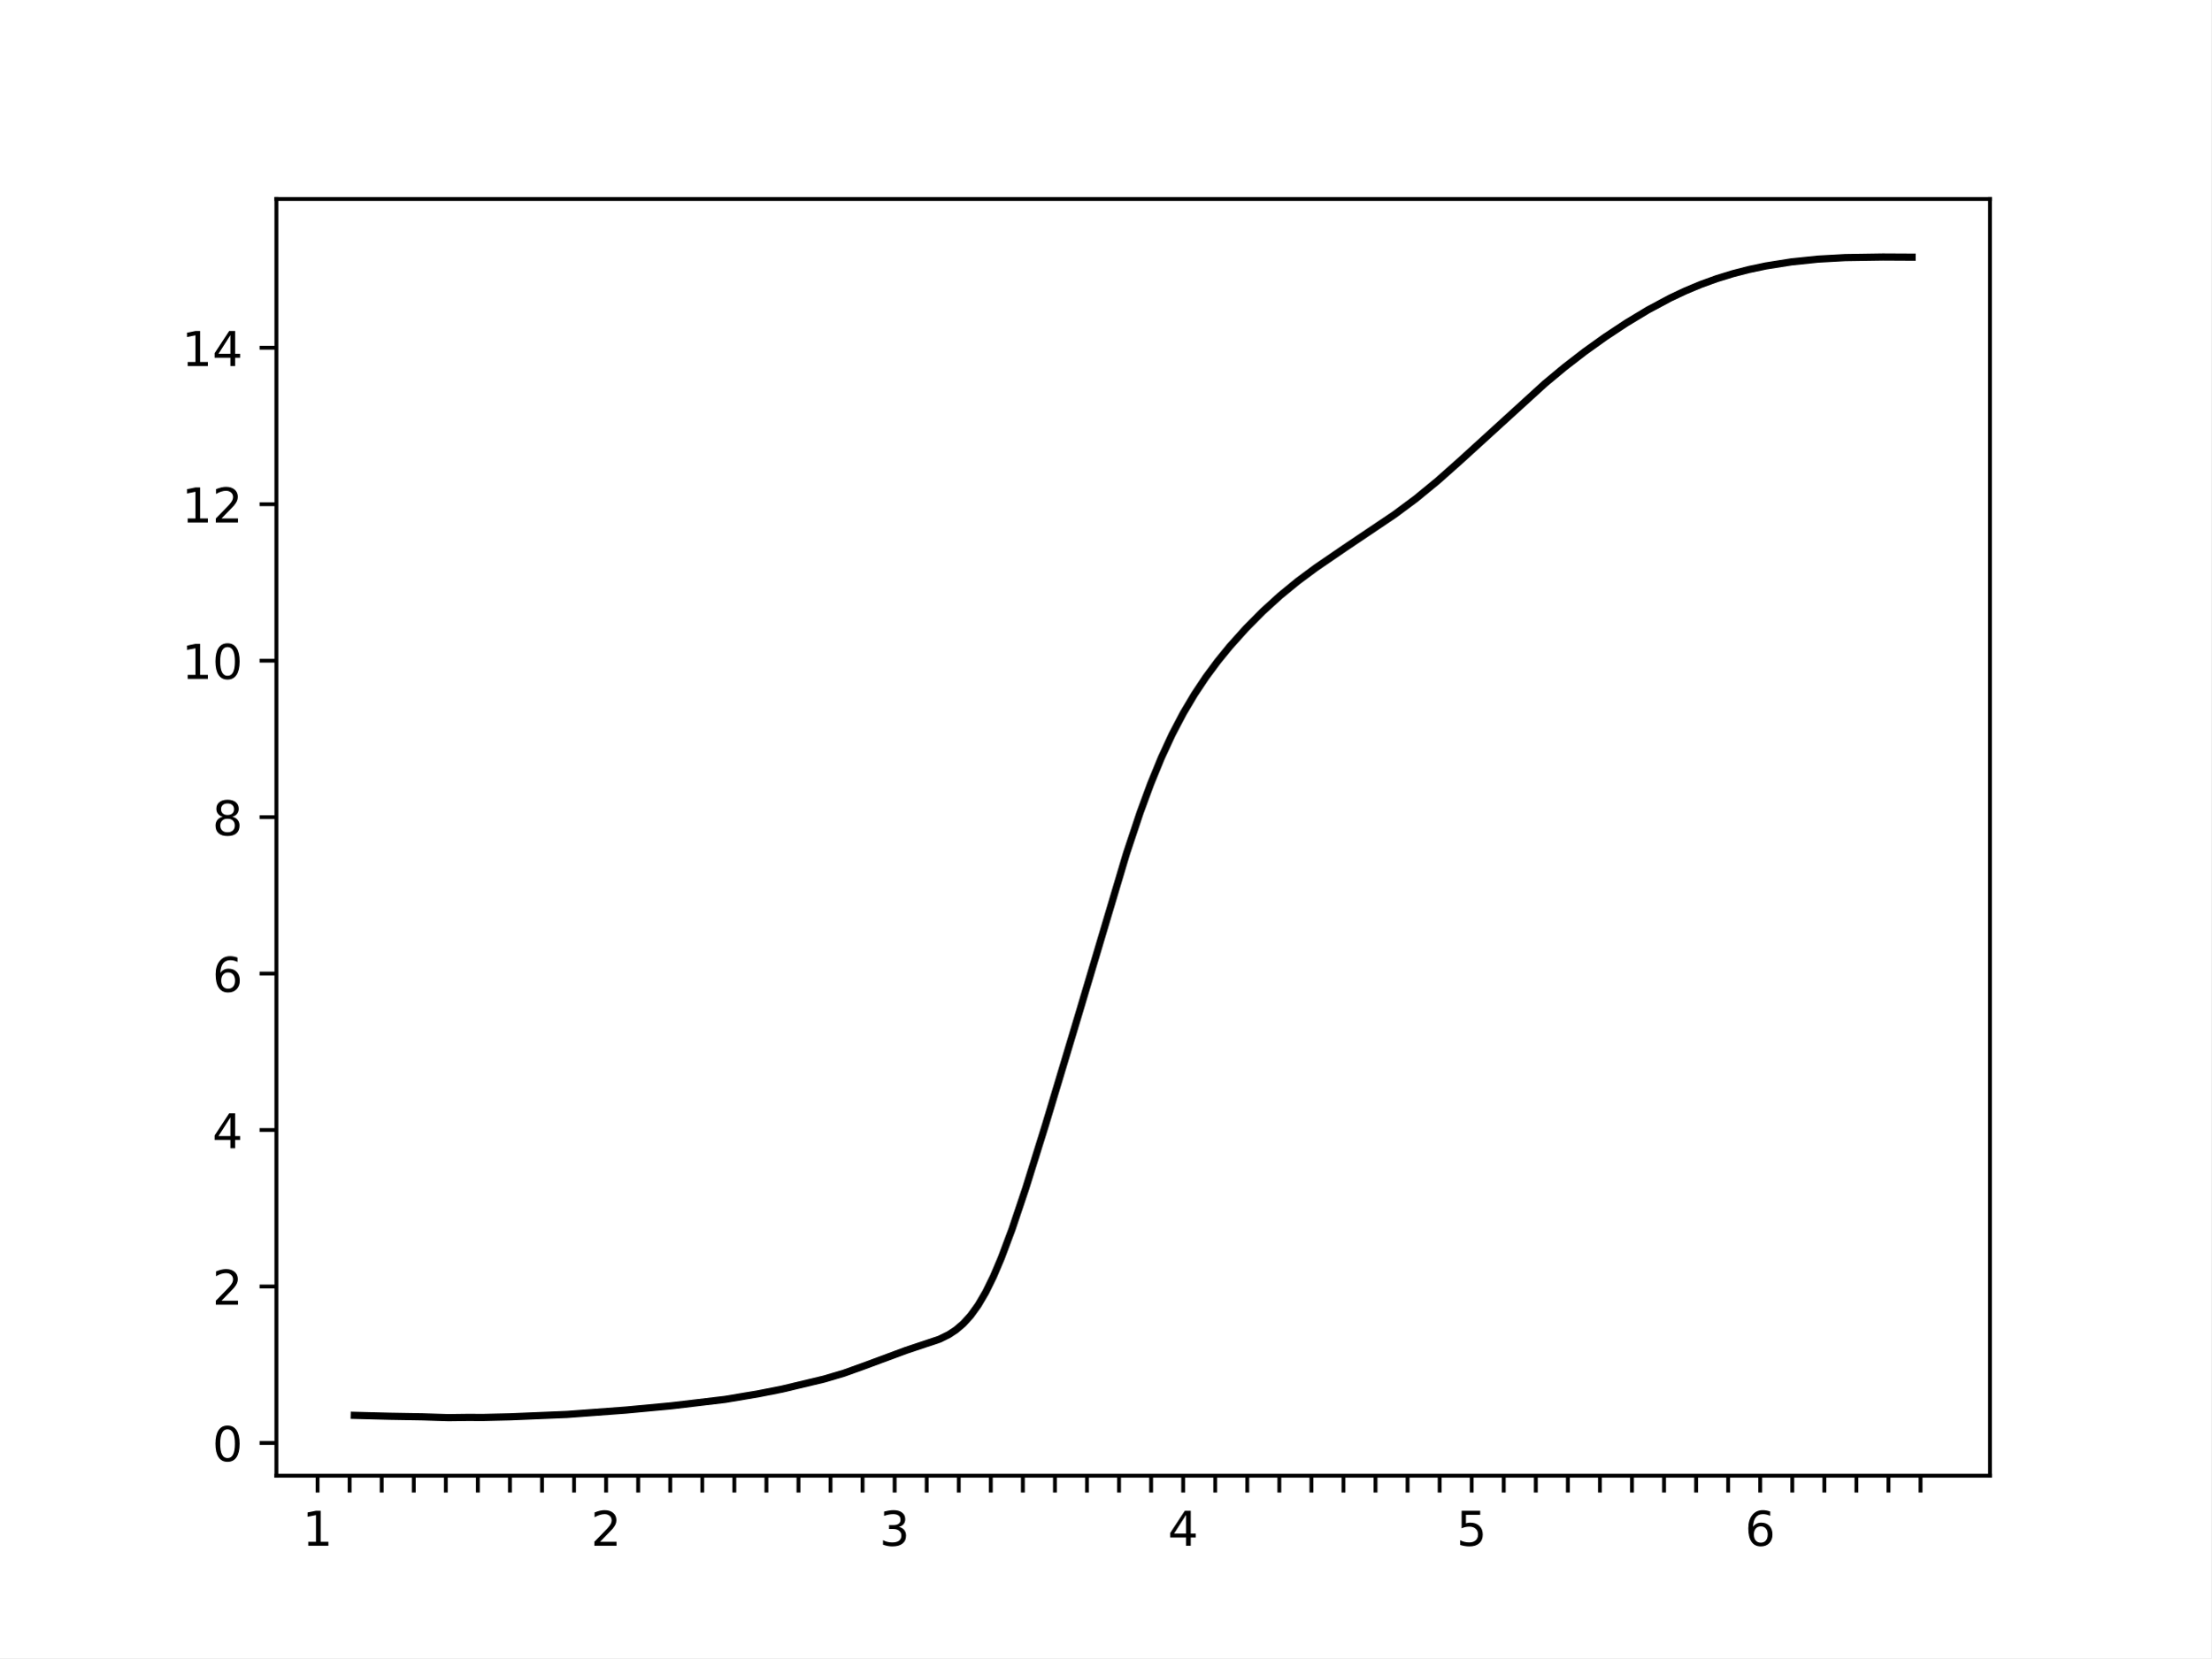
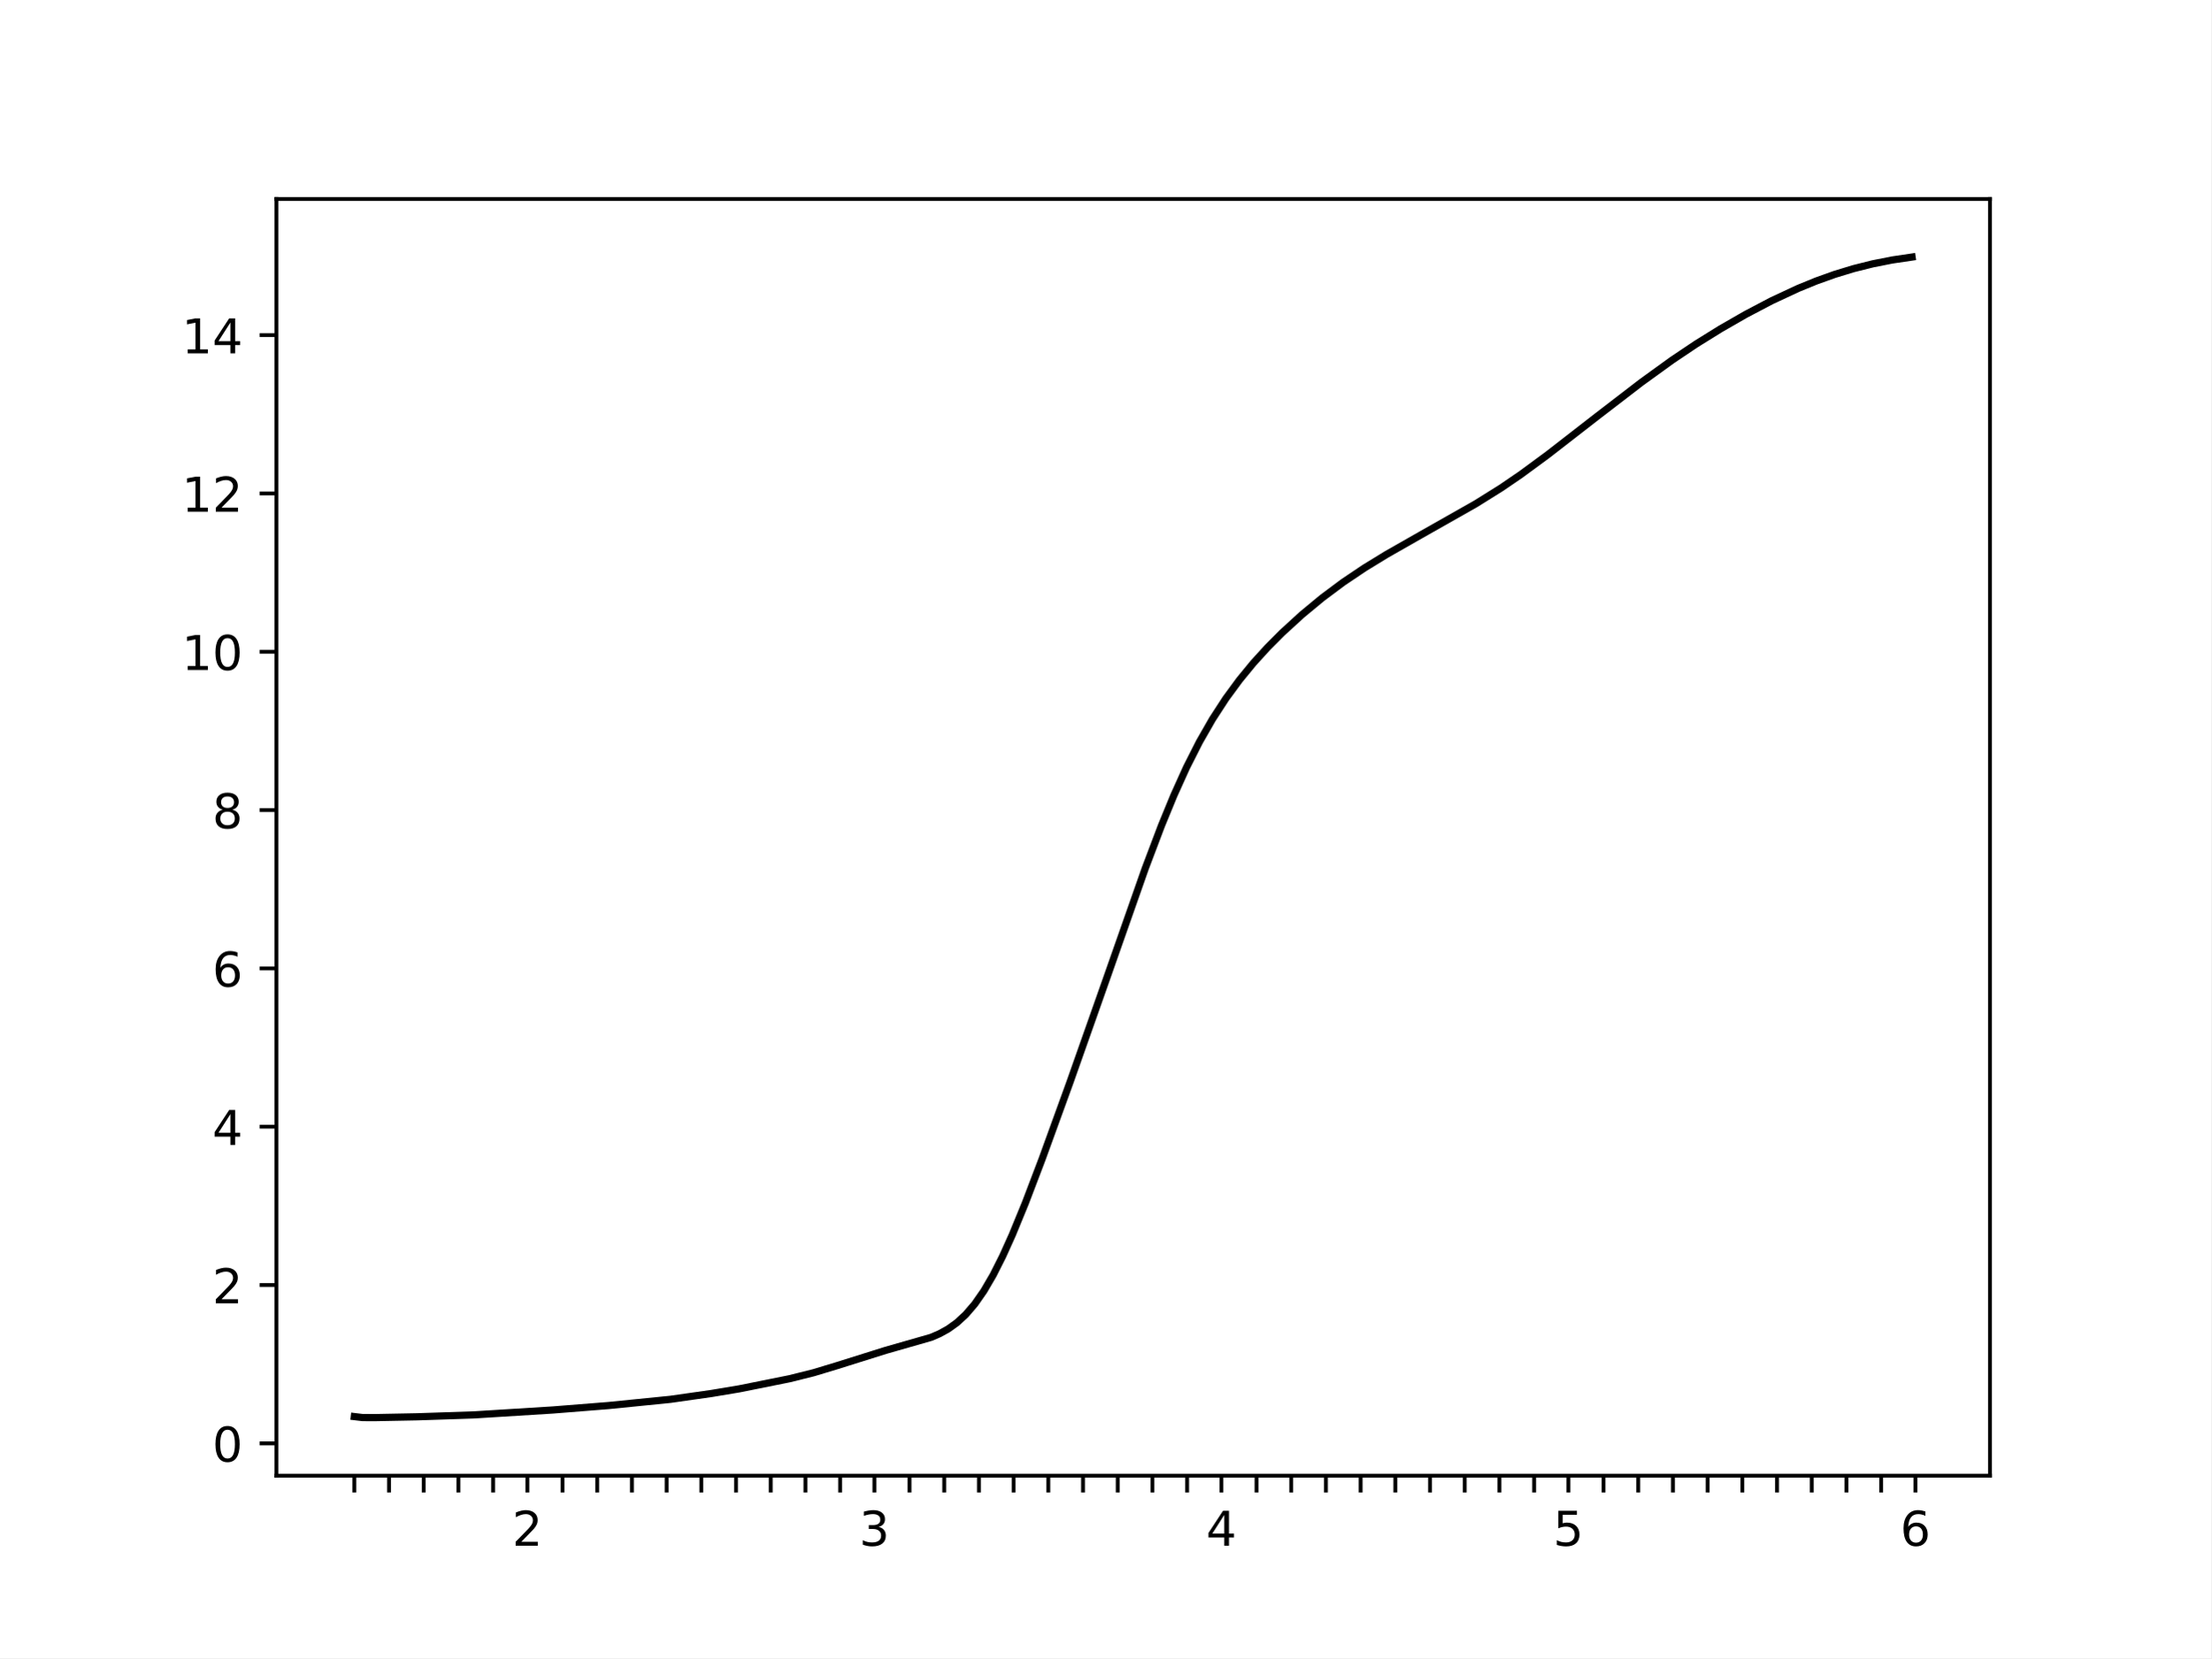
<svg xmlns="http://www.w3.org/2000/svg" xmlns:xlink="http://www.w3.org/1999/xlink" width="460.8pt" height="345.6pt" viewBox="0 0 460.8 345.6" version="1.1">
  <defs>
    <style type="text/css">*{stroke-linejoin: round; stroke-linecap: butt}</style>
  </defs>
  <g id="figure_1">
    <g id="patch_1">
      <path d="M 0 345.6  L 460.8 345.6  L 460.8 0  L 0 0  z " style="fill: #ffffff" />
    </g>
    <g id="axes_1">
      <g id="patch_2">
        <path d="M 57.6 307.584  L 414.72 307.584  L 414.72 41.472  L 57.6 41.472  z " style="fill: #ffffff" />
      </g>
      <g id="matplotlib.axis_1">
        <g id="xtick_1">
          <g id="line2d_1">
            <defs>
-               <path id="m888392b7ef" d="M 0 0  L 0 3.5  " style="stroke: #000000; stroke-width: 0.8" />
+               <path id="ma2e6c10b4a" d="M 0 0  L 0 3.5  " style="stroke: #000000; stroke-width: 0.8" />
            </defs>
            <g>
-               <use xlink:href="#m888392b7ef" x="66.18" y="307.584" style="stroke: #000000; stroke-width: 0.8" />
-             </g>
-           </g>
-           <g id="text_1">
-             <g transform="translate(62.99833 322.1824)scale(0.1 -0.1)">
-               <defs>
-                 <path id="DejaVuSans-31" d="M 794 531  L 1825 531  L 1825 4091  L 703 3866  L 703 4441  L 1819 4666  L 2450 4666  L 2450 531  L 3481 531  L 3481 0  L 794 0  L 794 531  z " transform="scale(0.015625)" />
-               </defs>
-               <use xlink:href="#DejaVuSans-31" />
+               <use xlink:href="#ma2e6c10b4a" x="73.833" y="307.584" style="stroke: #000000; stroke-width: 0.8" />
            </g>
          </g>
        </g>
        <g id="xtick_2">
          <g id="line2d_2">
            <g>
-               <use xlink:href="#m888392b7ef" x="72.861" y="307.584" style="stroke: #000000; stroke-width: 0.8" />
+               <use xlink:href="#ma2e6c10b4a" x="81.065" y="307.584" style="stroke: #000000; stroke-width: 0.8" />
            </g>
          </g>
        </g>
        <g id="xtick_3">
          <g id="line2d_3">
            <g>
-               <use xlink:href="#m888392b7ef" x="79.542" y="307.584" style="stroke: #000000; stroke-width: 0.8" />
+               <use xlink:href="#ma2e6c10b4a" x="88.297" y="307.584" style="stroke: #000000; stroke-width: 0.8" />
            </g>
          </g>
        </g>
        <g id="xtick_4">
          <g id="line2d_4">
            <g>
-               <use xlink:href="#m888392b7ef" x="86.224" y="307.584" style="stroke: #000000; stroke-width: 0.8" />
+               <use xlink:href="#ma2e6c10b4a" x="95.529" y="307.584" style="stroke: #000000; stroke-width: 0.8" />
            </g>
          </g>
        </g>
        <g id="xtick_5">
          <g id="line2d_5">
            <g>
-               <use xlink:href="#m888392b7ef" x="92.905" y="307.584" style="stroke: #000000; stroke-width: 0.8" />
+               <use xlink:href="#ma2e6c10b4a" x="102.761" y="307.584" style="stroke: #000000; stroke-width: 0.8" />
            </g>
          </g>
        </g>
        <g id="xtick_6">
          <g id="line2d_6">
            <g>
-               <use xlink:href="#m888392b7ef" x="99.586" y="307.584" style="stroke: #000000; stroke-width: 0.8" />
+               <use xlink:href="#ma2e6c10b4a" x="117.225" y="307.584" style="stroke: #000000; stroke-width: 0.8" />
            </g>
          </g>
        </g>
        <g id="xtick_7">
          <g id="line2d_7">
            <g>
-               <use xlink:href="#m888392b7ef" x="106.267" y="307.584" style="stroke: #000000; stroke-width: 0.8" />
+               <use xlink:href="#ma2e6c10b4a" x="124.457" y="307.584" style="stroke: #000000; stroke-width: 0.8" />
            </g>
          </g>
        </g>
        <g id="xtick_8">
          <g id="line2d_8">
            <g>
-               <use xlink:href="#m888392b7ef" x="112.949" y="307.584" style="stroke: #000000; stroke-width: 0.8" />
+               <use xlink:href="#ma2e6c10b4a" x="131.689" y="307.584" style="stroke: #000000; stroke-width: 0.8" />
            </g>
          </g>
        </g>
        <g id="xtick_9">
          <g id="line2d_9">
            <g>
-               <use xlink:href="#m888392b7ef" x="119.63" y="307.584" style="stroke: #000000; stroke-width: 0.8" />
+               <use xlink:href="#ma2e6c10b4a" x="138.921" y="307.584" style="stroke: #000000; stroke-width: 0.8" />
            </g>
          </g>
        </g>
        <g id="xtick_10">
          <g id="line2d_10">
            <g>
-               <use xlink:href="#m888392b7ef" x="126.311" y="307.584" style="stroke: #000000; stroke-width: 0.8" />
-             </g>
-           </g>
-           <g id="text_2">
-             <g transform="translate(123.1302 322.1824)scale(0.1 -0.1)">
-               <defs>
-                 <path id="DejaVuSans-32" d="M 1228 531  L 3431 531  L 3431 0  L 469 0  L 469 531  Q 828 903 1448 1529  Q 2069 2156 2228 2338  Q 2531 2678 2651 2914  Q 2772 3150 2772 3378  Q 2772 3750 2511 3984  Q 2250 4219 1831 4219  Q 1534 4219 1204 4116  Q 875 4013 500 3803  L 500 4441  Q 881 4594 1212 4672  Q 1544 4750 1819 4750  Q 2544 4750 2975 4387  Q 3406 4025 3406 3419  Q 3406 3131 3298 2873  Q 3191 2616 2906 2266  Q 2828 2175 2409 1742  Q 1991 1309 1228 531  z " transform="scale(0.015625)" />
-               </defs>
-               <use xlink:href="#DejaVuSans-32" />
+               <use xlink:href="#ma2e6c10b4a" x="146.153" y="307.584" style="stroke: #000000; stroke-width: 0.8" />
            </g>
          </g>
        </g>
        <g id="xtick_11">
          <g id="line2d_11">
            <g>
-               <use xlink:href="#m888392b7ef" x="132.993" y="307.584" style="stroke: #000000; stroke-width: 0.8" />
+               <use xlink:href="#ma2e6c10b4a" x="153.385" y="307.584" style="stroke: #000000; stroke-width: 0.8" />
            </g>
          </g>
        </g>
        <g id="xtick_12">
          <g id="line2d_12">
            <g>
-               <use xlink:href="#m888392b7ef" x="139.674" y="307.584" style="stroke: #000000; stroke-width: 0.8" />
+               <use xlink:href="#ma2e6c10b4a" x="160.617" y="307.584" style="stroke: #000000; stroke-width: 0.8" />
            </g>
          </g>
        </g>
        <g id="xtick_13">
          <g id="line2d_13">
            <g>
-               <use xlink:href="#m888392b7ef" x="146.355" y="307.584" style="stroke: #000000; stroke-width: 0.8" />
+               <use xlink:href="#ma2e6c10b4a" x="167.849" y="307.584" style="stroke: #000000; stroke-width: 0.8" />
            </g>
          </g>
        </g>
        <g id="xtick_14">
          <g id="line2d_14">
            <g>
-               <use xlink:href="#m888392b7ef" x="153.037" y="307.584" style="stroke: #000000; stroke-width: 0.8" />
+               <use xlink:href="#ma2e6c10b4a" x="175.081" y="307.584" style="stroke: #000000; stroke-width: 0.8" />
            </g>
          </g>
        </g>
        <g id="xtick_15">
          <g id="line2d_15">
            <g>
-               <use xlink:href="#m888392b7ef" x="159.718" y="307.584" style="stroke: #000000; stroke-width: 0.8" />
+               <use xlink:href="#ma2e6c10b4a" x="189.545" y="307.584" style="stroke: #000000; stroke-width: 0.8" />
            </g>
          </g>
        </g>
        <g id="xtick_16">
          <g id="line2d_16">
            <g>
-               <use xlink:href="#m888392b7ef" x="166.399" y="307.584" style="stroke: #000000; stroke-width: 0.8" />
+               <use xlink:href="#ma2e6c10b4a" x="196.777" y="307.584" style="stroke: #000000; stroke-width: 0.8" />
            </g>
          </g>
        </g>
        <g id="xtick_17">
          <g id="line2d_17">
            <g>
-               <use xlink:href="#m888392b7ef" x="173.081" y="307.584" style="stroke: #000000; stroke-width: 0.8" />
+               <use xlink:href="#ma2e6c10b4a" x="204.009" y="307.584" style="stroke: #000000; stroke-width: 0.8" />
            </g>
          </g>
        </g>
        <g id="xtick_18">
          <g id="line2d_18">
            <g>
-               <use xlink:href="#m888392b7ef" x="179.762" y="307.584" style="stroke: #000000; stroke-width: 0.8" />
+               <use xlink:href="#ma2e6c10b4a" x="211.241" y="307.584" style="stroke: #000000; stroke-width: 0.8" />
            </g>
          </g>
        </g>
        <g id="xtick_19">
          <g id="line2d_19">
            <g>
-               <use xlink:href="#m888392b7ef" x="186.443" y="307.584" style="stroke: #000000; stroke-width: 0.8" />
-             </g>
-           </g>
-           <g id="text_3">
-             <g transform="translate(183.2621 322.1824)scale(0.1 -0.1)">
-               <defs>
-                 <path id="DejaVuSans-33" d="M 2597 2516  Q 3050 2419 3304 2112  Q 3559 1806 3559 1356  Q 3559 666 3084 287  Q 2609 -91 1734 -91  Q 1441 -91 1130 -33  Q 819 25 488 141  L 488 750  Q 750 597 1062 519  Q 1375 441 1716 441  Q 2309 441 2620 675  Q 2931 909 2931 1356  Q 2931 1769 2642 2001  Q 2353 2234 1838 2234  L 1294 2234  L 1294 2753  L 1863 2753  Q 2328 2753 2575 2939  Q 2822 3125 2822 3475  Q 2822 3834 2567 4026  Q 2313 4219 1838 4219  Q 1578 4219 1281 4162  Q 984 4106 628 3988  L 628 4550  Q 988 4650 1302 4700  Q 1616 4750 1894 4750  Q 2613 4750 3031 4423  Q 3450 4097 3450 3541  Q 3450 3153 3228 2886  Q 3006 2619 2597 2516  z " transform="scale(0.015625)" />
-               </defs>
-               <use xlink:href="#DejaVuSans-33" />
+               <use xlink:href="#ma2e6c10b4a" x="218.473" y="307.584" style="stroke: #000000; stroke-width: 0.8" />
            </g>
          </g>
        </g>
        <g id="xtick_20">
          <g id="line2d_20">
            <g>
-               <use xlink:href="#m888392b7ef" x="193.125" y="307.584" style="stroke: #000000; stroke-width: 0.8" />
+               <use xlink:href="#ma2e6c10b4a" x="225.705" y="307.584" style="stroke: #000000; stroke-width: 0.8" />
            </g>
          </g>
        </g>
        <g id="xtick_21">
          <g id="line2d_21">
            <g>
-               <use xlink:href="#m888392b7ef" x="199.806" y="307.584" style="stroke: #000000; stroke-width: 0.8" />
+               <use xlink:href="#ma2e6c10b4a" x="232.937" y="307.584" style="stroke: #000000; stroke-width: 0.8" />
            </g>
          </g>
        </g>
        <g id="xtick_22">
          <g id="line2d_22">
            <g>
-               <use xlink:href="#m888392b7ef" x="206.487" y="307.584" style="stroke: #000000; stroke-width: 0.8" />
+               <use xlink:href="#ma2e6c10b4a" x="240.169" y="307.584" style="stroke: #000000; stroke-width: 0.8" />
            </g>
          </g>
        </g>
        <g id="xtick_23">
          <g id="line2d_23">
            <g>
-               <use xlink:href="#m888392b7ef" x="213.169" y="307.584" style="stroke: #000000; stroke-width: 0.8" />
+               <use xlink:href="#ma2e6c10b4a" x="247.401" y="307.584" style="stroke: #000000; stroke-width: 0.8" />
            </g>
          </g>
        </g>
        <g id="xtick_24">
          <g id="line2d_24">
            <g>
-               <use xlink:href="#m888392b7ef" x="219.85" y="307.584" style="stroke: #000000; stroke-width: 0.8" />
+               <use xlink:href="#ma2e6c10b4a" x="261.865" y="307.584" style="stroke: #000000; stroke-width: 0.8" />
            </g>
          </g>
        </g>
        <g id="xtick_25">
          <g id="line2d_25">
            <g>
-               <use xlink:href="#m888392b7ef" x="226.531" y="307.584" style="stroke: #000000; stroke-width: 0.8" />
+               <use xlink:href="#ma2e6c10b4a" x="269.097" y="307.584" style="stroke: #000000; stroke-width: 0.8" />
            </g>
          </g>
        </g>
        <g id="xtick_26">
          <g id="line2d_26">
            <g>
-               <use xlink:href="#m888392b7ef" x="233.213" y="307.584" style="stroke: #000000; stroke-width: 0.8" />
+               <use xlink:href="#ma2e6c10b4a" x="276.329" y="307.584" style="stroke: #000000; stroke-width: 0.8" />
            </g>
          </g>
        </g>
        <g id="xtick_27">
          <g id="line2d_27">
            <g>
-               <use xlink:href="#m888392b7ef" x="239.894" y="307.584" style="stroke: #000000; stroke-width: 0.8" />
+               <use xlink:href="#ma2e6c10b4a" x="283.561" y="307.584" style="stroke: #000000; stroke-width: 0.8" />
            </g>
          </g>
        </g>
        <g id="xtick_28">
          <g id="line2d_28">
            <g>
-               <use xlink:href="#m888392b7ef" x="246.575" y="307.584" style="stroke: #000000; stroke-width: 0.8" />
-             </g>
-           </g>
-           <g id="text_4">
-             <g transform="translate(243.3939 322.1824)scale(0.1 -0.1)">
-               <defs>
-                 <path id="DejaVuSans-34" d="M 2419 4116  L 825 1625  L 2419 1625  L 2419 4116  z M 2253 4666  L 3047 4666  L 3047 1625  L 3713 1625  L 3713 1100  L 3047 1100  L 3047 0  L 2419 0  L 2419 1100  L 313 1100  L 313 1709  L 2253 4666  z " transform="scale(0.015625)" />
-               </defs>
-               <use xlink:href="#DejaVuSans-34" />
+               <use xlink:href="#ma2e6c10b4a" x="290.793" y="307.584" style="stroke: #000000; stroke-width: 0.8" />
            </g>
          </g>
        </g>
        <g id="xtick_29">
          <g id="line2d_29">
            <g>
-               <use xlink:href="#m888392b7ef" x="253.257" y="307.584" style="stroke: #000000; stroke-width: 0.8" />
+               <use xlink:href="#ma2e6c10b4a" x="298.025" y="307.584" style="stroke: #000000; stroke-width: 0.8" />
            </g>
          </g>
        </g>
        <g id="xtick_30">
          <g id="line2d_30">
            <g>
-               <use xlink:href="#m888392b7ef" x="259.938" y="307.584" style="stroke: #000000; stroke-width: 0.8" />
+               <use xlink:href="#ma2e6c10b4a" x="305.257" y="307.584" style="stroke: #000000; stroke-width: 0.8" />
            </g>
          </g>
        </g>
        <g id="xtick_31">
          <g id="line2d_31">
            <g>
-               <use xlink:href="#m888392b7ef" x="266.619" y="307.584" style="stroke: #000000; stroke-width: 0.8" />
+               <use xlink:href="#ma2e6c10b4a" x="312.489" y="307.584" style="stroke: #000000; stroke-width: 0.8" />
            </g>
          </g>
        </g>
        <g id="xtick_32">
          <g id="line2d_32">
            <g>
-               <use xlink:href="#m888392b7ef" x="273.3" y="307.584" style="stroke: #000000; stroke-width: 0.8" />
+               <use xlink:href="#ma2e6c10b4a" x="319.721" y="307.584" style="stroke: #000000; stroke-width: 0.8" />
            </g>
          </g>
        </g>
        <g id="xtick_33">
          <g id="line2d_33">
            <g>
-               <use xlink:href="#m888392b7ef" x="279.982" y="307.584" style="stroke: #000000; stroke-width: 0.8" />
+               <use xlink:href="#ma2e6c10b4a" x="334.185" y="307.584" style="stroke: #000000; stroke-width: 0.8" />
            </g>
          </g>
        </g>
        <g id="xtick_34">
          <g id="line2d_34">
            <g>
-               <use xlink:href="#m888392b7ef" x="286.663" y="307.584" style="stroke: #000000; stroke-width: 0.8" />
+               <use xlink:href="#ma2e6c10b4a" x="341.417" y="307.584" style="stroke: #000000; stroke-width: 0.8" />
            </g>
          </g>
        </g>
        <g id="xtick_35">
          <g id="line2d_35">
            <g>
-               <use xlink:href="#m888392b7ef" x="293.344" y="307.584" style="stroke: #000000; stroke-width: 0.8" />
+               <use xlink:href="#ma2e6c10b4a" x="348.649" y="307.584" style="stroke: #000000; stroke-width: 0.8" />
            </g>
          </g>
        </g>
        <g id="xtick_36">
          <g id="line2d_36">
            <g>
-               <use xlink:href="#m888392b7ef" x="300.026" y="307.584" style="stroke: #000000; stroke-width: 0.8" />
+               <use xlink:href="#ma2e6c10b4a" x="355.881" y="307.584" style="stroke: #000000; stroke-width: 0.8" />
            </g>
          </g>
        </g>
        <g id="xtick_37">
          <g id="line2d_37">
            <g>
-               <use xlink:href="#m888392b7ef" x="306.707" y="307.584" style="stroke: #000000; stroke-width: 0.8" />
-             </g>
-           </g>
-           <g id="text_5">
-             <g transform="translate(303.5258 322.1824)scale(0.1 -0.1)">
-               <defs>
-                 <path id="DejaVuSans-35" d="M 691 4666  L 3169 4666  L 3169 4134  L 1269 4134  L 1269 2991  Q 1406 3038 1543 3061  Q 1681 3084 1819 3084  Q 2600 3084 3056 2656  Q 3513 2228 3513 1497  Q 3513 744 3044 326  Q 2575 -91 1722 -91  Q 1428 -91 1123 -41  Q 819 9 494 109  L 494 744  Q 775 591 1075 516  Q 1375 441 1709 441  Q 2250 441 2565 725  Q 2881 1009 2881 1497  Q 2881 1984 2565 2268  Q 2250 2553 1709 2553  Q 1456 2553 1204 2497  Q 953 2441 691 2322  L 691 4666  z " transform="scale(0.015625)" />
-               </defs>
-               <use xlink:href="#DejaVuSans-35" />
+               <use xlink:href="#ma2e6c10b4a" x="363.113" y="307.584" style="stroke: #000000; stroke-width: 0.8" />
            </g>
          </g>
        </g>
        <g id="xtick_38">
          <g id="line2d_38">
            <g>
-               <use xlink:href="#m888392b7ef" x="313.388" y="307.584" style="stroke: #000000; stroke-width: 0.8" />
+               <use xlink:href="#ma2e6c10b4a" x="370.345" y="307.584" style="stroke: #000000; stroke-width: 0.8" />
            </g>
          </g>
        </g>
        <g id="xtick_39">
          <g id="line2d_39">
            <g>
-               <use xlink:href="#m888392b7ef" x="320.07" y="307.584" style="stroke: #000000; stroke-width: 0.8" />
+               <use xlink:href="#ma2e6c10b4a" x="377.578" y="307.584" style="stroke: #000000; stroke-width: 0.8" />
            </g>
          </g>
        </g>
        <g id="xtick_40">
          <g id="line2d_40">
            <g>
-               <use xlink:href="#m888392b7ef" x="326.751" y="307.584" style="stroke: #000000; stroke-width: 0.8" />
+               <use xlink:href="#ma2e6c10b4a" x="384.81" y="307.584" style="stroke: #000000; stroke-width: 0.8" />
            </g>
          </g>
        </g>
        <g id="xtick_41">
          <g id="line2d_41">
            <g>
-               <use xlink:href="#m888392b7ef" x="333.432" y="307.584" style="stroke: #000000; stroke-width: 0.8" />
+               <use xlink:href="#ma2e6c10b4a" x="392.042" y="307.584" style="stroke: #000000; stroke-width: 0.8" />
            </g>
          </g>
        </g>
        <g id="xtick_42">
          <g id="line2d_42">
            <g>
-               <use xlink:href="#m888392b7ef" x="340.114" y="307.584" style="stroke: #000000; stroke-width: 0.8" />
+               <use xlink:href="#ma2e6c10b4a" x="109.905" y="307.584" style="stroke: #000000; stroke-width: 0.8" />
+             </g>
+           </g>
+           <g id="text_1">
+             <g transform="translate(106.724 322.1824)scale(0.1 -0.1)">
+               <defs>
+                 <path id="DejaVuSans-32" d="M 1228 531  L 3431 531  L 3431 0  L 469 0  L 469 531  Q 828 903 1448 1529  Q 2069 2156 2228 2338  Q 2531 2678 2651 2914  Q 2772 3150 2772 3378  Q 2772 3750 2511 3984  Q 2250 4219 1831 4219  Q 1534 4219 1204 4116  Q 875 4013 500 3803  L 500 4441  Q 881 4594 1212 4672  Q 1544 4750 1819 4750  Q 2544 4750 2975 4387  Q 3406 4025 3406 3419  Q 3406 3131 3298 2873  Q 3191 2616 2906 2266  Q 2828 2175 2409 1742  Q 1991 1309 1228 531  z " transform="scale(0.015625)" />
+               </defs>
+               <use xlink:href="#DejaVuSans-32" />
            </g>
          </g>
        </g>
        <g id="xtick_43">
          <g id="line2d_43">
            <g>
-               <use xlink:href="#m888392b7ef" x="346.795" y="307.584" style="stroke: #000000; stroke-width: 0.8" />
+               <use xlink:href="#ma2e6c10b4a" x="182.225" y="307.584" style="stroke: #000000; stroke-width: 0.8" />
+             </g>
+           </g>
+           <g id="text_2">
+             <g transform="translate(179.0442 322.1824)scale(0.1 -0.1)">
+               <defs>
+                 <path id="DejaVuSans-33" d="M 2597 2516  Q 3050 2419 3304 2112  Q 3559 1806 3559 1356  Q 3559 666 3084 287  Q 2609 -91 1734 -91  Q 1441 -91 1130 -33  Q 819 25 488 141  L 488 750  Q 750 597 1062 519  Q 1375 441 1716 441  Q 2309 441 2620 675  Q 2931 909 2931 1356  Q 2931 1769 2642 2001  Q 2353 2234 1838 2234  L 1294 2234  L 1294 2753  L 1863 2753  Q 2328 2753 2575 2939  Q 2822 3125 2822 3475  Q 2822 3834 2567 4026  Q 2313 4219 1838 4219  Q 1578 4219 1281 4162  Q 984 4106 628 3988  L 628 4550  Q 988 4650 1302 4700  Q 1616 4750 1894 4750  Q 2613 4750 3031 4423  Q 3450 4097 3450 3541  Q 3450 3153 3228 2886  Q 3006 2619 2597 2516  z " transform="scale(0.015625)" />
+               </defs>
+               <use xlink:href="#DejaVuSans-33" />
            </g>
          </g>
        </g>
        <g id="xtick_44">
          <g id="line2d_44">
            <g>
-               <use xlink:href="#m888392b7ef" x="353.476" y="307.584" style="stroke: #000000; stroke-width: 0.8" />
+               <use xlink:href="#ma2e6c10b4a" x="254.546" y="307.584" style="stroke: #000000; stroke-width: 0.8" />
+             </g>
+           </g>
+           <g id="text_3">
+             <g transform="translate(251.3644 322.1824)scale(0.1 -0.1)">
+               <defs>
+                 <path id="DejaVuSans-34" d="M 2419 4116  L 825 1625  L 2419 1625  L 2419 4116  z M 2253 4666  L 3047 4666  L 3047 1625  L 3713 1625  L 3713 1100  L 3047 1100  L 3047 0  L 2419 0  L 2419 1100  L 313 1100  L 313 1709  L 2253 4666  z " transform="scale(0.015625)" />
+               </defs>
+               <use xlink:href="#DejaVuSans-34" />
            </g>
          </g>
        </g>
        <g id="xtick_45">
          <g id="line2d_45">
            <g>
-               <use xlink:href="#m888392b7ef" x="360.158" y="307.584" style="stroke: #000000; stroke-width: 0.8" />
+               <use xlink:href="#ma2e6c10b4a" x="326.866" y="307.584" style="stroke: #000000; stroke-width: 0.8" />
+             </g>
+           </g>
+           <g id="text_4">
+             <g transform="translate(323.6846 322.1824)scale(0.1 -0.1)">
+               <defs>
+                 <path id="DejaVuSans-35" d="M 691 4666  L 3169 4666  L 3169 4134  L 1269 4134  L 1269 2991  Q 1406 3038 1543 3061  Q 1681 3084 1819 3084  Q 2600 3084 3056 2656  Q 3513 2228 3513 1497  Q 3513 744 3044 326  Q 2575 -91 1722 -91  Q 1428 -91 1123 -41  Q 819 9 494 109  L 494 744  Q 775 591 1075 516  Q 1375 441 1709 441  Q 2250 441 2565 725  Q 2881 1009 2881 1497  Q 2881 1984 2565 2268  Q 2250 2553 1709 2553  Q 1456 2553 1204 2497  Q 953 2441 691 2322  L 691 4666  z " transform="scale(0.015625)" />
+               </defs>
+               <use xlink:href="#DejaVuSans-35" />
            </g>
          </g>
        </g>
        <g id="xtick_46">
          <g id="line2d_46">
            <g>
-               <use xlink:href="#m888392b7ef" x="366.839" y="307.584" style="stroke: #000000; stroke-width: 0.8" />
-             </g>
-           </g>
-           <g id="text_6">
-             <g transform="translate(363.6577 322.1824)scale(0.1 -0.1)">
+               <use xlink:href="#ma2e6c10b4a" x="399.186" y="307.584" style="stroke: #000000; stroke-width: 0.8" />
+             </g>
+           </g>
+           <g id="text_5">
+             <g transform="translate(396.0048 322.1824)scale(0.1 -0.1)">
              <defs>
                <path id="DejaVuSans-36" d="M 2113 2584  Q 1688 2584 1439 2293  Q 1191 2003 1191 1497  Q 1191 994 1439 701  Q 1688 409 2113 409  Q 2538 409 2786 701  Q 3034 994 3034 1497  Q 3034 2003 2786 2293  Q 2538 2584 2113 2584  z M 3366 4563  L 3366 3988  Q 3128 4100 2886 4159  Q 2644 4219 2406 4219  Q 1781 4219 1451 3797  Q 1122 3375 1075 2522  Q 1259 2794 1537 2939  Q 1816 3084 2150 3084  Q 2853 3084 3261 2657  Q 3669 2231 3669 1497  Q 3669 778 3244 343  Q 2819 -91 2113 -91  Q 1303 -91 875 529  Q 447 1150 447 2328  Q 447 3434 972 4092  Q 1497 4750 2381 4750  Q 2619 4750 2861 4703  Q 3103 4656 3366 4563  z " transform="scale(0.015625)" />
              </defs>
              <use xlink:href="#DejaVuSans-36" />
-             </g>
-           </g>
-         </g>
-         <g id="xtick_47">
-           <g id="line2d_47">
-             <g>
-               <use xlink:href="#m888392b7ef" x="373.52" y="307.584" style="stroke: #000000; stroke-width: 0.8" />
-             </g>
-           </g>
-         </g>
-         <g id="xtick_48">
-           <g id="line2d_48">
-             <g>
-               <use xlink:href="#m888392b7ef" x="380.202" y="307.584" style="stroke: #000000; stroke-width: 0.8" />
-             </g>
-           </g>
-         </g>
-         <g id="xtick_49">
-           <g id="line2d_49">
-             <g>
-               <use xlink:href="#m888392b7ef" x="386.883" y="307.584" style="stroke: #000000; stroke-width: 0.8" />
-             </g>
-           </g>
-         </g>
-         <g id="xtick_50">
-           <g id="line2d_50">
-             <g>
-               <use xlink:href="#m888392b7ef" x="393.564" y="307.584" style="stroke: #000000; stroke-width: 0.8" />
-             </g>
-           </g>
-         </g>
-         <g id="xtick_51">
-           <g id="line2d_51">
-             <g>
-               <use xlink:href="#m888392b7ef" x="400.246" y="307.584" style="stroke: #000000; stroke-width: 0.8" />
            </g>
          </g>
        </g>
      </g>
      <g id="matplotlib.axis_2">
        <g id="ytick_1">
+           <g id="line2d_47">
+             <defs>
+               <path id="m7e7991c9a8" d="M 0 0  L -3.5 0  " style="stroke: #000000; stroke-width: 0.8" />
+             </defs>
+             <g>
+               <use xlink:href="#m7e7991c9a8" x="57.6" y="300.847" style="stroke: #000000; stroke-width: 0.8" />
+             </g>
+           </g>
+           <g id="text_6">
+             <g transform="translate(44.2375 304.6464)scale(0.1 -0.1)">
+               <defs>
+                 <path id="DejaVuSans-30" d="M 2034 4250  Q 1547 4250 1301 3770  Q 1056 3291 1056 2328  Q 1056 1369 1301 889  Q 1547 409 2034 409  Q 2525 409 2770 889  Q 3016 1369 3016 2328  Q 3016 3291 2770 3770  Q 2525 4250 2034 4250  z M 2034 4750  Q 2819 4750 3233 4129  Q 3647 3509 3647 2328  Q 3647 1150 3233 529  Q 2819 -91 2034 -91  Q 1250 -91 836 529  Q 422 1150 422 2328  Q 422 3509 836 4129  Q 1250 4750 2034 4750  z " transform="scale(0.015625)" />
+               </defs>
+               <use xlink:href="#DejaVuSans-30" />
+             </g>
+           </g>
+         </g>
+         <g id="ytick_2">
+           <g id="line2d_48">
+             <g>
+               <use xlink:href="#m7e7991c9a8" x="57.6" y="267.847" style="stroke: #000000; stroke-width: 0.8" />
+             </g>
+           </g>
+           <g id="text_7">
+             <g transform="translate(44.2375 271.6459)scale(0.1 -0.1)">
+               <use xlink:href="#DejaVuSans-32" />
+             </g>
+           </g>
+         </g>
+         <g id="ytick_3">
+           <g id="line2d_49">
+             <g>
+               <use xlink:href="#m7e7991c9a8" x="57.6" y="234.846" style="stroke: #000000; stroke-width: 0.8" />
+             </g>
+           </g>
+           <g id="text_8">
+             <g transform="translate(44.2375 238.6453)scale(0.1 -0.1)">
+               <use xlink:href="#DejaVuSans-34" />
+             </g>
+           </g>
+         </g>
+         <g id="ytick_4">
+           <g id="line2d_50">
+             <g>
+               <use xlink:href="#m7e7991c9a8" x="57.6" y="201.845" style="stroke: #000000; stroke-width: 0.8" />
+             </g>
+           </g>
+           <g id="text_9">
+             <g transform="translate(44.2375 205.6447)scale(0.1 -0.1)">
+               <use xlink:href="#DejaVuSans-36" />
+             </g>
+           </g>
+         </g>
+         <g id="ytick_5">
+           <g id="line2d_51">
+             <g>
+               <use xlink:href="#m7e7991c9a8" x="57.6" y="168.845" style="stroke: #000000; stroke-width: 0.8" />
+             </g>
+           </g>
+           <g id="text_10">
+             <g transform="translate(44.2375 172.6441)scale(0.1 -0.1)">
+               <defs>
+                 <path id="DejaVuSans-38" d="M 2034 2216  Q 1584 2216 1326 1975  Q 1069 1734 1069 1313  Q 1069 891 1326 650  Q 1584 409 2034 409  Q 2484 409 2743 651  Q 3003 894 3003 1313  Q 3003 1734 2745 1975  Q 2488 2216 2034 2216  z M 1403 2484  Q 997 2584 770 2862  Q 544 3141 544 3541  Q 544 4100 942 4425  Q 1341 4750 2034 4750  Q 2731 4750 3128 4425  Q 3525 4100 3525 3541  Q 3525 3141 3298 2862  Q 3072 2584 2669 2484  Q 3125 2378 3379 2068  Q 3634 1759 3634 1313  Q 3634 634 3220 271  Q 2806 -91 2034 -91  Q 1263 -91 848 271  Q 434 634 434 1313  Q 434 1759 690 2068  Q 947 2378 1403 2484  z M 1172 3481  Q 1172 3119 1398 2916  Q 1625 2713 2034 2713  Q 2441 2713 2670 2916  Q 2900 3119 2900 3481  Q 2900 3844 2670 4047  Q 2441 4250 2034 4250  Q 1625 4250 1398 4047  Q 1172 3844 1172 3481  z " transform="scale(0.015625)" />
+               </defs>
+               <use xlink:href="#DejaVuSans-38" />
+             </g>
+           </g>
+         </g>
+         <g id="ytick_6">
          <g id="line2d_52">
-             <defs>
-               <path id="m9ba41f9484" d="M 0 0  L -3.5 0  " style="stroke: #000000; stroke-width: 0.8" />
-             </defs>
-             <g>
-               <use xlink:href="#m9ba41f9484" x="57.6" y="300.756" style="stroke: #000000; stroke-width: 0.8" />
-             </g>
-           </g>
-           <g id="text_7">
-             <g transform="translate(44.2375 304.555)scale(0.1 -0.1)">
-               <defs>
-                 <path id="DejaVuSans-30" d="M 2034 4250  Q 1547 4250 1301 3770  Q 1056 3291 1056 2328  Q 1056 1369 1301 889  Q 1547 409 2034 409  Q 2525 409 2770 889  Q 3016 1369 3016 2328  Q 3016 3291 2770 3770  Q 2525 4250 2034 4250  z M 2034 4750  Q 2819 4750 3233 4129  Q 3647 3509 3647 2328  Q 3647 1150 3233 529  Q 2819 -91 2034 -91  Q 1250 -91 836 529  Q 422 1150 422 2328  Q 422 3509 836 4129  Q 1250 4750 2034 4750  z " transform="scale(0.015625)" />
-               </defs>
-               <use xlink:href="#DejaVuSans-30" />
-             </g>
-           </g>
-         </g>
-         <g id="ytick_2">
-           <g id="line2d_53">
-             <g>
-               <use xlink:href="#m9ba41f9484" x="57.6" y="268.145" style="stroke: #000000; stroke-width: 0.8" />
-             </g>
-           </g>
-           <g id="text_8">
-             <g transform="translate(44.2375 271.9443)scale(0.1 -0.1)">
-               <use xlink:href="#DejaVuSans-32" />
-             </g>
-           </g>
-         </g>
-         <g id="ytick_3">
-           <g id="line2d_54">
-             <g>
-               <use xlink:href="#m9ba41f9484" x="57.6" y="235.534" style="stroke: #000000; stroke-width: 0.8" />
-             </g>
-           </g>
-           <g id="text_9">
-             <g transform="translate(44.2375 239.3337)scale(0.1 -0.1)">
-               <use xlink:href="#DejaVuSans-34" />
-             </g>
-           </g>
-         </g>
-         <g id="ytick_4">
-           <g id="line2d_55">
-             <g>
-               <use xlink:href="#m9ba41f9484" x="57.6" y="202.924" style="stroke: #000000; stroke-width: 0.8" />
-             </g>
-           </g>
-           <g id="text_10">
-             <g transform="translate(44.2375 206.723)scale(0.1 -0.1)">
-               <use xlink:href="#DejaVuSans-36" />
-             </g>
-           </g>
-         </g>
-         <g id="ytick_5">
-           <g id="line2d_56">
-             <g>
-               <use xlink:href="#m9ba41f9484" x="57.6" y="170.313" style="stroke: #000000; stroke-width: 0.8" />
+             <g>
+               <use xlink:href="#m7e7991c9a8" x="57.6" y="135.844" style="stroke: #000000; stroke-width: 0.8" />
            </g>
          </g>
          <g id="text_11">
-             <g transform="translate(44.2375 174.1124)scale(0.1 -0.1)">
-               <defs>
-                 <path id="DejaVuSans-38" d="M 2034 2216  Q 1584 2216 1326 1975  Q 1069 1734 1069 1313  Q 1069 891 1326 650  Q 1584 409 2034 409  Q 2484 409 2743 651  Q 3003 894 3003 1313  Q 3003 1734 2745 1975  Q 2488 2216 2034 2216  z M 1403 2484  Q 997 2584 770 2862  Q 544 3141 544 3541  Q 544 4100 942 4425  Q 1341 4750 2034 4750  Q 2731 4750 3128 4425  Q 3525 4100 3525 3541  Q 3525 3141 3298 2862  Q 3072 2584 2669 2484  Q 3125 2378 3379 2068  Q 3634 1759 3634 1313  Q 3634 634 3220 271  Q 2806 -91 2034 -91  Q 1263 -91 848 271  Q 434 634 434 1313  Q 434 1759 690 2068  Q 947 2378 1403 2484  z M 1172 3481  Q 1172 3119 1398 2916  Q 1625 2713 2034 2713  Q 2441 2713 2670 2916  Q 2900 3119 2900 3481  Q 2900 3844 2670 4047  Q 2441 4250 2034 4250  Q 1625 4250 1398 4047  Q 1172 3844 1172 3481  z " transform="scale(0.015625)" />
-               </defs>
-               <use xlink:href="#DejaVuSans-38" />
-             </g>
-           </g>
-         </g>
-         <g id="ytick_6">
-           <g id="line2d_57">
-             <g>
-               <use xlink:href="#m9ba41f9484" x="57.6" y="137.703" style="stroke: #000000; stroke-width: 0.8" />
-             </g>
-           </g>
-           <g id="text_12">
-             <g transform="translate(37.875 141.5017)scale(0.1 -0.1)">
+             <g transform="translate(37.875 139.6435)scale(0.1 -0.1)">
+               <defs>
+                 <path id="DejaVuSans-31" d="M 794 531  L 1825 531  L 1825 4091  L 703 3866  L 703 4441  L 1819 4666  L 2450 4666  L 2450 531  L 3481 531  L 3481 0  L 794 0  L 794 531  z " transform="scale(0.015625)" />
+               </defs>
              <use xlink:href="#DejaVuSans-31" />
              <use xlink:href="#DejaVuSans-30" x="63.623" />
            </g>
          </g>
        </g>
        <g id="ytick_7">
-           <g id="line2d_58">
-             <g>
-               <use xlink:href="#m9ba41f9484" x="57.6" y="105.092" style="stroke: #000000; stroke-width: 0.8" />
-             </g>
-           </g>
-           <g id="text_13">
-             <g transform="translate(37.875 108.8911)scale(0.1 -0.1)">
+           <g id="line2d_53">
+             <g>
+               <use xlink:href="#m7e7991c9a8" x="57.6" y="102.844" style="stroke: #000000; stroke-width: 0.8" />
+             </g>
+           </g>
+           <g id="text_12">
+             <g transform="translate(37.875 106.643)scale(0.1 -0.1)">
              <use xlink:href="#DejaVuSans-31" />
              <use xlink:href="#DejaVuSans-32" x="63.623" />
            </g>
          </g>
        </g>
        <g id="ytick_8">
-           <g id="line2d_59">
-             <g>
-               <use xlink:href="#m9ba41f9484" x="57.6" y="72.481" style="stroke: #000000; stroke-width: 0.8" />
-             </g>
-           </g>
-           <g id="text_14">
-             <g transform="translate(37.875 76.28045)scale(0.1 -0.1)">
+           <g id="line2d_54">
+             <g>
+               <use xlink:href="#m7e7991c9a8" x="57.6" y="69.843" style="stroke: #000000; stroke-width: 0.8" />
+             </g>
+           </g>
+           <g id="text_13">
+             <g transform="translate(37.875 73.64238)scale(0.1 -0.1)">
              <use xlink:href="#DejaVuSans-31" />
              <use xlink:href="#DejaVuSans-34" x="63.623" />
            </g>
          </g>
        </g>
      </g>
-       <g id="line2d_60">
-         <path d="M 73.833 295.004  L 81.213 295.195  L 88.076 295.312  L 91.166 295.412  L 93.461 295.479  L 97.537 295.428  L 100.671 295.442  L 106.402 295.307  L 118.173 294.817  L 130.528 293.896  L 139.914 293.017  L 151.113 291.684  L 158.218 290.48  L 163.024 289.526  L 171.744 287.44  L 175.896 286.208  L 179.855 284.786  L 188.801 281.467  L 195.777 279.134  L 197.728 278.172  L 199.217 277.193  L 200.731 275.903  L 202.267 274.218  L 203.829 272.056  L 205.415 269.351  L 207.028 266.066  L 208.666 262.207  L 210.893 256.249  L 213.746 247.743  L 217.876 234.48  L 224.709 211.703  L 234.77 177.871  L 237.611 169.331  L 239.789 163.404  L 242.008 157.981  L 244.27 153.085  L 246.575 148.689  L 248.926 144.727  L 251.322 141.131  L 253.767 137.832  L 256.261 134.77  L 259.665 130.972  L 263.163 127.442  L 266.759 124.167  L 270.457 121.138  L 274.262 118.312  L 280.178 114.266  L 290.641 107.229  L 295.054 103.951  L 299.605 100.215  L 304.302 96.042  L 321.995 79.918  L 326.063 76.537  L 330.237 73.309  L 334.521 70.244  L 338.921 67.331  L 343.439 64.602  L 348.082 62.116  L 351.249 60.622  L 354.475 59.275  L 357.762 58.083  L 361.112 57.047  L 364.526 56.166  L 368.007 55.43  L 373.356 54.579  L 378.865 54.006  L 384.543 53.689  L 392.387 53.568  L 398.487 53.601  L 398.487 53.601  " clip-path="url(#pb7e42d43ed)" style="fill: none; stroke: #000000; stroke-width: 1.5; stroke-linecap: square" />
+       <g id="line2d_55">
+         <path d="M 73.833 295.261  L 75.569 295.469  L 78.351 295.474  L 86.943 295.307  L 98.713 294.915  L 115.226 293.888  L 126.845 292.962  L 139.734 291.667  L 148.279 290.448  L 154.059 289.483  L 164.547 287.372  L 169.541 286.125  L 174.302 284.687  L 184.524 281.476  L 194.033 278.752  L 195.797 277.993  L 197.589 277.003  L 199.409 275.698  L 201.257 273.992  L 203.135 271.805  L 205.043 269.067  L 206.982 265.743  L 208.952 261.837  L 210.955 257.396  L 213.678 250.767  L 217.167 241.603  L 222.958 225.646  L 230.582 204.042  L 238.67 181.013  L 242.046 172.093  L 244.633 165.799  L 247.268 159.965  L 249.954 154.655  L 252.691 149.875  L 255.482 145.58  L 258.327 141.703  L 261.229 138.171  L 264.188 134.919  L 267.208 131.888  L 271.33 128.116  L 275.566 124.609  L 279.921 121.358  L 284.4 118.35  L 289.009 115.53  L 296.176 111.449  L 307.544 105.008  L 312.85 101.691  L 316.94 98.902  L 322.544 94.78  L 332.794 86.822  L 342.059 79.698  L 348.5 75.039  L 353.477 71.7  L 358.585 68.527  L 363.829 65.514  L 369.215 62.683  L 374.749 60.103  L 378.523 58.56  L 382.367 57.183  L 386.284 55.988  L 390.275 54.987  L 394.342 54.182  L 398.487 53.568  L 398.487 53.568  " clip-path="url(#p0db0212d69)" style="fill: none; stroke: #000000; stroke-width: 1.5; stroke-linecap: square" />
      </g>
      <g id="patch_3">
        <path d="M 57.6 307.584  L 57.6 41.472  " style="fill: none; stroke: #000000; stroke-width: 0.8; stroke-linejoin: miter; stroke-linecap: square" />
      </g>
      <g id="patch_4">
        <path d="M 414.72 307.584  L 414.72 41.472  " style="fill: none; stroke: #000000; stroke-width: 0.8; stroke-linejoin: miter; stroke-linecap: square" />
      </g>
      <g id="patch_5">
        <path d="M 57.6 307.584  L 414.72 307.584  " style="fill: none; stroke: #000000; stroke-width: 0.8; stroke-linejoin: miter; stroke-linecap: square" />
      </g>
      <g id="patch_6">
        <path d="M 57.6 41.472  L 414.72 41.472  " style="fill: none; stroke: #000000; stroke-width: 0.8; stroke-linejoin: miter; stroke-linecap: square" />
      </g>
    </g>
  </g>
  <defs>
-     <clipPath id="pb7e42d43ed">
+     <clipPath id="p0db0212d69">
      <rect x="57.6" y="41.472" width="357.12" height="266.112" />
    </clipPath>
  </defs>
</svg>
